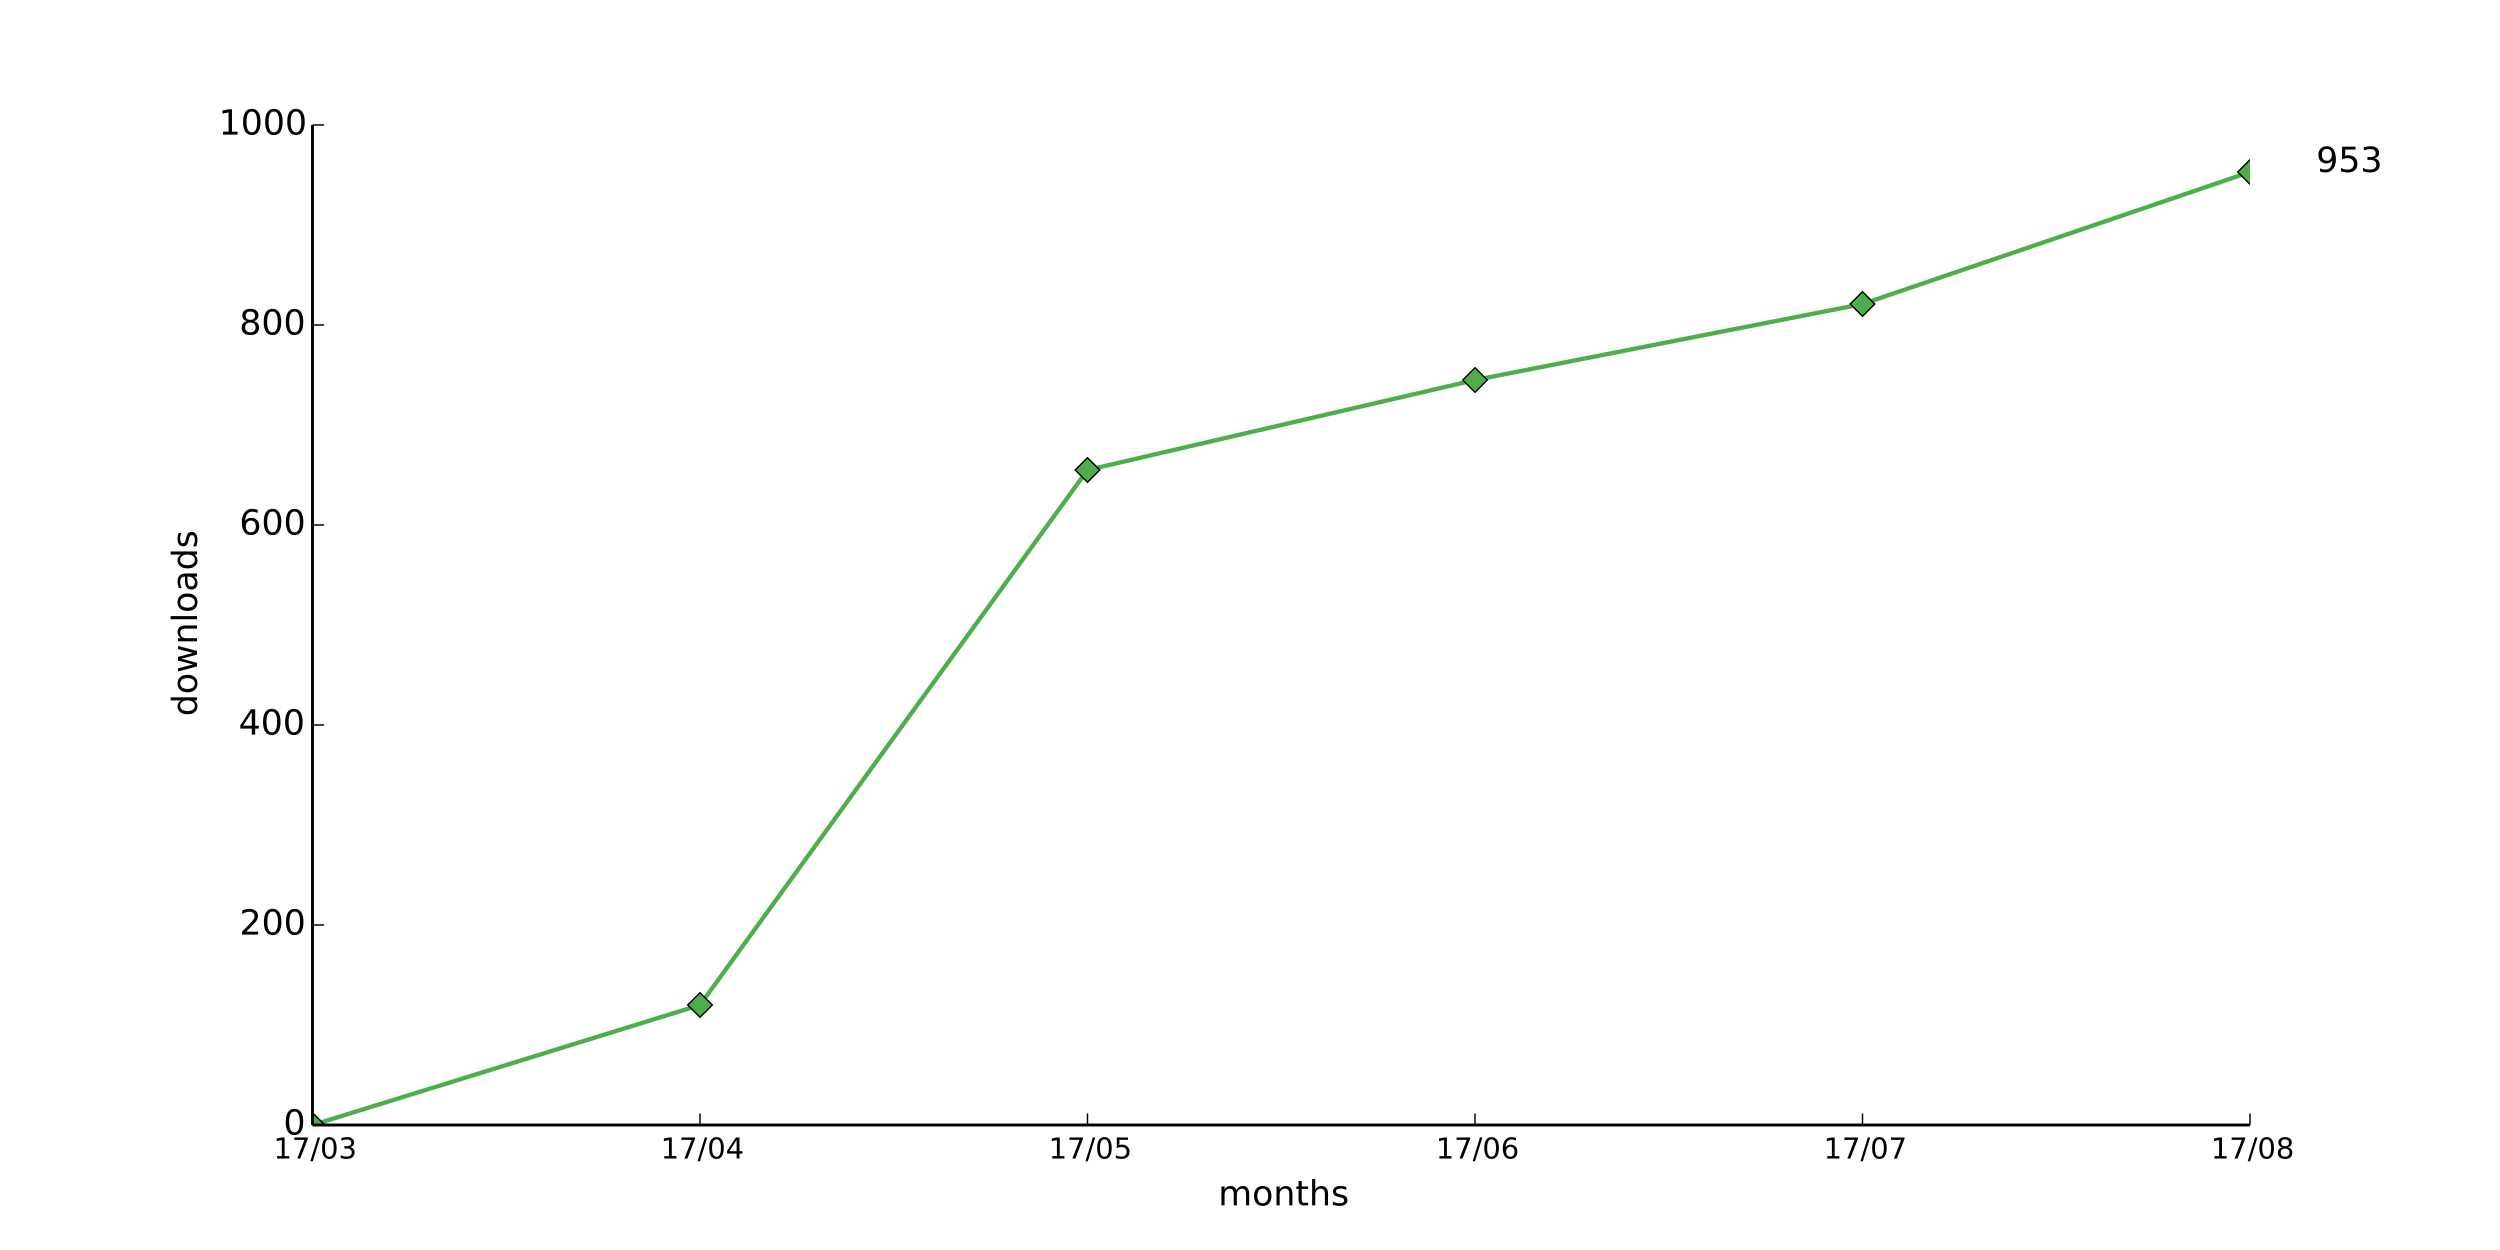
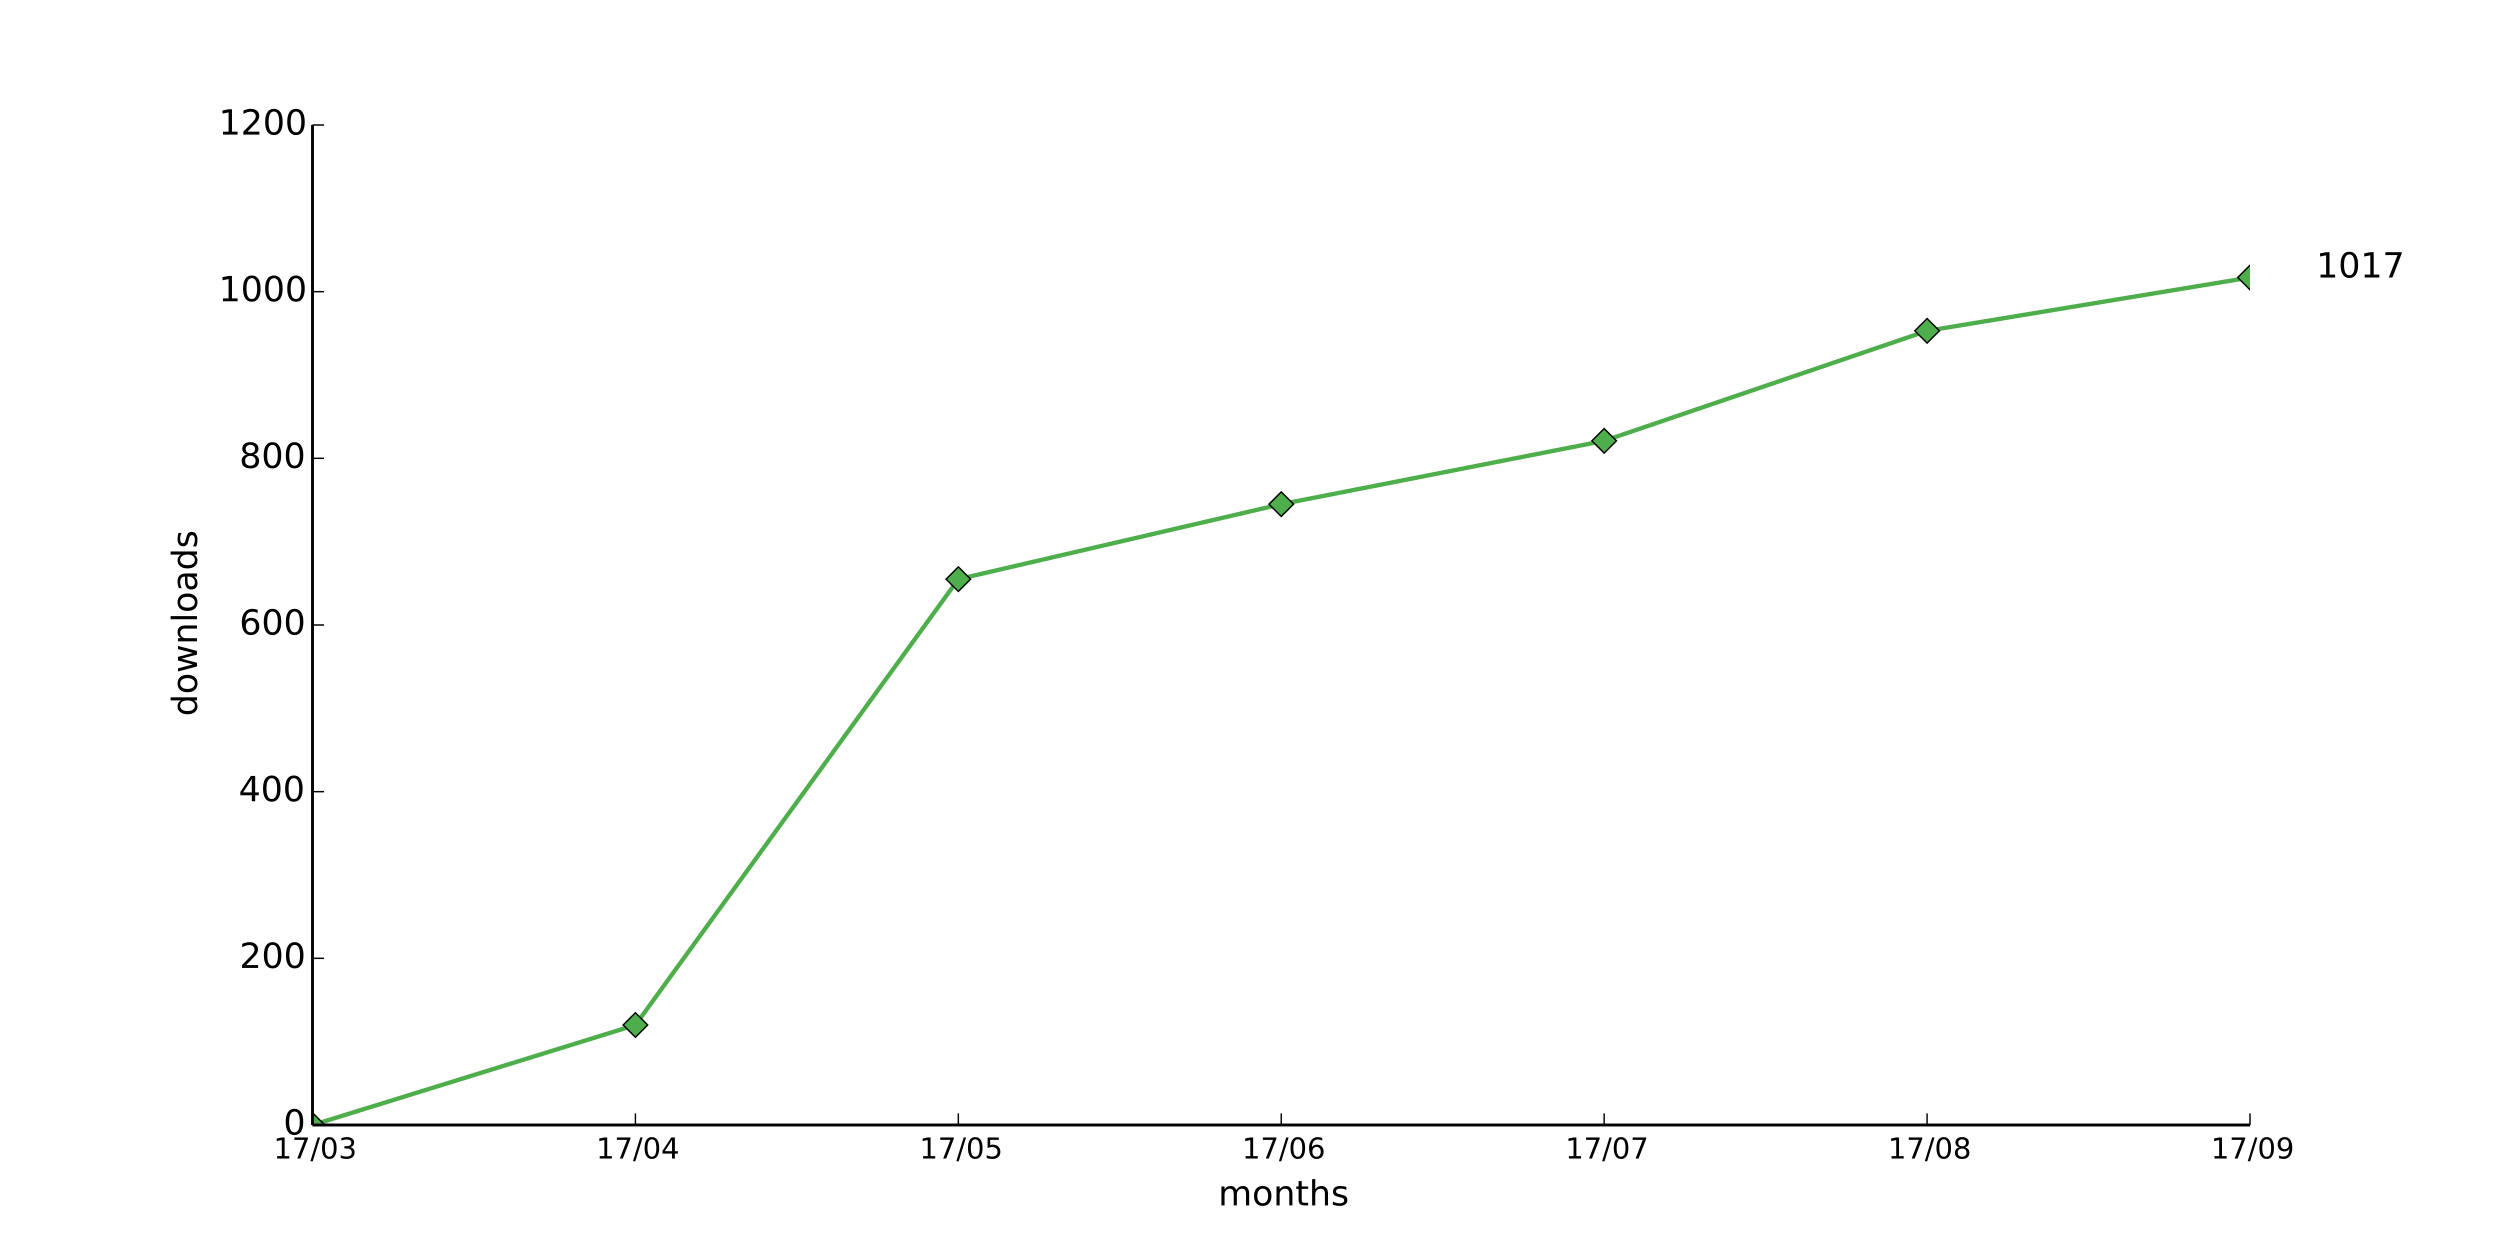
<svg xmlns="http://www.w3.org/2000/svg" xmlns:xlink="http://www.w3.org/1999/xlink" height="432pt" version="1.1" viewBox="0 0 864 432" width="864pt">
  <defs>
    <style type="text/css">
*{stroke-linecap:butt;stroke-linejoin:round;}
  </style>
  </defs>
  <g id="figure_1">
    <g id="patch_1">
      <path d=" M0 432 L864 432 L864 0 L0 0 z " style="fill:#ffffff;" />
    </g>
    <g id="axes_1">
      <g id="patch_2">
        <path d=" M108 388.8 L777.6 388.8 L777.6 43.2 L108 43.2 z " style="fill:#ffffff;" />
      </g>
      <g id="line2d_1">
-         <path clip-path="url(#pad36b945f0)" d=" M108 388.8 L241.92 347.328 L375.84 162.432 L509.76 131.328 L643.68 105.062 L777.6 59.443" style="fill:none;stroke:#4eae4b;stroke-linecap:square;stroke-width:1.5;" />
+         <path clip-path="url(#pad36b945f0)" d=" M108 388.8 L219.6 354.24 L331.2 200.16 L442.8 174.24 L554.4 152.352 L666 114.336 L777.6 95.904" style="fill:none;stroke:#4eae4b;stroke-linecap:square;stroke-width:1.5;" />
      </g>
      <g id="line2d_2">
        <defs>
          <path d=" M-3.33067e-16 4.243 L4.243 0 L5.55112e-16 -4.243 L-4.243 -8.88178e-16 z " id="mf407432b75" style="stroke:#000000;stroke-linejoin:miter;stroke-width:0.5;" />
        </defs>
        <g clip-path="url(#pad36b945f0)">
          <use style="fill:#4eae4b;stroke:#000000;stroke-linejoin:miter;stroke-width:0.5;" x="108.0" xlink:href="#mf407432b75" y="388.8" />
-           <use style="fill:#4eae4b;stroke:#000000;stroke-linejoin:miter;stroke-width:0.5;" x="241.92" xlink:href="#mf407432b75" y="347.328" />
-           <use style="fill:#4eae4b;stroke:#000000;stroke-linejoin:miter;stroke-width:0.5;" x="375.84" xlink:href="#mf407432b75" y="162.432" />
-           <use style="fill:#4eae4b;stroke:#000000;stroke-linejoin:miter;stroke-width:0.5;" x="509.76" xlink:href="#mf407432b75" y="131.328" />
-           <use style="fill:#4eae4b;stroke:#000000;stroke-linejoin:miter;stroke-width:0.5;" x="643.68" xlink:href="#mf407432b75" y="105.062" />
-           <use style="fill:#4eae4b;stroke:#000000;stroke-linejoin:miter;stroke-width:0.5;" x="777.6" xlink:href="#mf407432b75" y="59.443" />
+           <use style="fill:#4eae4b;stroke:#000000;stroke-linejoin:miter;stroke-width:0.5;" x="219.6" xlink:href="#mf407432b75" y="354.24" />
+           <use style="fill:#4eae4b;stroke:#000000;stroke-linejoin:miter;stroke-width:0.5;" x="331.2" xlink:href="#mf407432b75" y="200.16" />
+           <use style="fill:#4eae4b;stroke:#000000;stroke-linejoin:miter;stroke-width:0.5;" x="442.8" xlink:href="#mf407432b75" y="174.24" />
+           <use style="fill:#4eae4b;stroke:#000000;stroke-linejoin:miter;stroke-width:0.5;" x="554.4" xlink:href="#mf407432b75" y="152.352" />
+           <use style="fill:#4eae4b;stroke:#000000;stroke-linejoin:miter;stroke-width:0.5;" x="666.0" xlink:href="#mf407432b75" y="114.336" />
+           <use style="fill:#4eae4b;stroke:#000000;stroke-linejoin:miter;stroke-width:0.5;" x="777.6" xlink:href="#mf407432b75" y="95.904" />
        </g>
      </g>
      <g id="matplotlib.axis_1">
        <g id="xtick_1">
          <g id="line2d_3">
            <defs>
              <path d=" M0 0 L0 -4" id="m93b0483c22" style="stroke:#000000;stroke-width:0.5;" />
            </defs>
            <g>
              <use style="stroke:#000000;stroke-width:0.5;" x="108.0" xlink:href="#m93b0483c22" y="388.8" />
            </g>
          </g>
          <g id="text_1">
            <defs>
              <path d=" M12.406 8.297 L28.516 8.297 L28.516 63.922 L10.984 60.406 L10.984 69.391 L28.422 72.906 L38.281 72.906 L38.281 8.297 L54.391 8.297 L54.391 0 L12.406 0 z " id="DejaVuSans-31" />
              <path d=" M31.781 66.406 Q24.172 66.406 20.328 58.906 Q16.5 51.422 16.5 36.375 Q16.5 21.391 20.328 13.891 Q24.172 6.391 31.781 6.391 Q39.453 6.391 43.281 13.891 Q47.125 21.391 47.125 36.375 Q47.125 51.422 43.281 58.906 Q39.453 66.406 31.781 66.406 M31.781 74.219 Q44.047 74.219 50.516 64.516 Q56.984 54.828 56.984 36.375 Q56.984 17.969 50.516 8.266 Q44.047 -1.422 31.781 -1.422 Q19.531 -1.422 13.062 8.266 Q6.594 17.969 6.594 36.375 Q6.594 54.828 13.062 64.516 Q19.531 74.219 31.781 74.219" id="DejaVuSans-30" />
              <path d=" M40.578 39.312 Q47.656 37.797 51.625 33 Q55.609 28.219 55.609 21.188 Q55.609 10.406 48.188 4.484 Q40.766 -1.422 27.094 -1.422 Q22.516 -1.422 17.656 -0.516 Q12.797 0.391 7.625 2.203 L7.625 11.719 Q11.719 9.328 16.594 8.109 Q21.484 6.891 26.812 6.891 Q36.078 6.891 40.938 10.547 Q45.797 14.203 45.797 21.188 Q45.797 27.641 41.281 31.266 Q36.766 34.906 28.719 34.906 L20.219 34.906 L20.219 43.016 L29.109 43.016 Q36.375 43.016 40.234 45.922 Q44.094 48.828 44.094 54.297 Q44.094 59.906 40.109 62.906 Q36.141 65.922 28.719 65.922 Q24.656 65.922 20.016 65.031 Q15.375 64.156 9.812 62.312 L9.812 71.094 Q15.438 72.656 20.344 73.438 Q25.25 74.219 29.594 74.219 Q40.828 74.219 47.359 69.109 Q53.906 64.016 53.906 55.328 Q53.906 49.266 50.438 45.094 Q46.969 40.922 40.578 39.312" id="DejaVuSans-33" />
              <path d=" M25.391 72.906 L33.688 72.906 L8.297 -9.281 L0 -9.281 z " id="DejaVuSans-2f" />
              <path d=" M8.203 72.906 L55.078 72.906 L55.078 68.703 L28.609 0 L18.312 0 L43.219 64.594 L8.203 64.594 z " id="DejaVuSans-37" />
            </defs>
            <g transform="translate(94.54063 400.3984)scale(0.1 -0.1)">
              <use xlink:href="#DejaVuSans-31" />
              <use x="63.623" xlink:href="#DejaVuSans-37" />
              <use x="127.246" xlink:href="#DejaVuSans-2f" />
              <use x="160.938" xlink:href="#DejaVuSans-30" />
              <use x="224.561" xlink:href="#DejaVuSans-33" />
            </g>
          </g>
        </g>
        <g id="xtick_2">
          <g id="line2d_4">
            <g>
-               <use style="stroke:#000000;stroke-width:0.5;" x="241.92" xlink:href="#m93b0483c22" y="388.8" />
+               <use style="stroke:#000000;stroke-width:0.5;" x="219.6" xlink:href="#m93b0483c22" y="388.8" />
            </g>
          </g>
          <g id="text_2">
            <defs>
              <path d=" M37.797 64.312 L12.891 25.391 L37.797 25.391 z  M35.203 72.906 L47.609 72.906 L47.609 25.391 L58.016 25.391 L58.016 17.188 L47.609 17.188 L47.609 0 L37.797 0 L37.797 17.188 L4.891 17.188 L4.891 26.703 z " id="DejaVuSans-34" />
            </defs>
-             <g transform="translate(228.3403 400.3984)scale(0.1 -0.1)">
+             <g transform="translate(206.0203 400.3984)scale(0.1 -0.1)">
              <use xlink:href="#DejaVuSans-31" />
              <use x="63.623" xlink:href="#DejaVuSans-37" />
              <use x="127.246" xlink:href="#DejaVuSans-2f" />
              <use x="160.938" xlink:href="#DejaVuSans-30" />
              <use x="224.561" xlink:href="#DejaVuSans-34" />
            </g>
          </g>
        </g>
        <g id="xtick_3">
          <g id="line2d_5">
            <g>
-               <use style="stroke:#000000;stroke-width:0.5;" x="375.84" xlink:href="#m93b0483c22" y="388.8" />
+               <use style="stroke:#000000;stroke-width:0.5;" x="331.2" xlink:href="#m93b0483c22" y="388.8" />
            </g>
          </g>
          <g id="text_3">
            <defs>
              <path d=" M10.797 72.906 L49.516 72.906 L49.516 64.594 L19.828 64.594 L19.828 46.734 Q21.969 47.469 24.109 47.828 Q26.266 48.188 28.422 48.188 Q40.625 48.188 47.75 41.5 Q54.891 34.812 54.891 23.391 Q54.891 11.625 47.562 5.094 Q40.234 -1.422 26.906 -1.422 Q22.312 -1.422 17.547 -0.641 Q12.797 0.141 7.719 1.703 L7.719 11.625 Q12.109 9.234 16.797 8.062 Q21.484 6.891 26.703 6.891 Q35.156 6.891 40.078 11.328 Q45.016 15.766 45.016 23.391 Q45.016 31 40.078 35.438 Q35.156 39.891 26.703 39.891 Q22.75 39.891 18.812 39.016 Q14.891 38.141 10.797 36.281 z " id="DejaVuSans-35" />
            </defs>
-             <g transform="translate(362.4166 400.3984)scale(0.1 -0.1)">
+             <g transform="translate(317.7766 400.3984)scale(0.1 -0.1)">
              <use xlink:href="#DejaVuSans-31" />
              <use x="63.623" xlink:href="#DejaVuSans-37" />
              <use x="127.246" xlink:href="#DejaVuSans-2f" />
              <use x="160.938" xlink:href="#DejaVuSans-30" />
              <use x="224.561" xlink:href="#DejaVuSans-35" />
            </g>
          </g>
        </g>
        <g id="xtick_4">
          <g id="line2d_6">
            <g>
-               <use style="stroke:#000000;stroke-width:0.5;" x="509.76" xlink:href="#m93b0483c22" y="388.8" />
+               <use style="stroke:#000000;stroke-width:0.5;" x="442.8" xlink:href="#m93b0483c22" y="388.8" />
            </g>
          </g>
          <g id="text_4">
            <defs>
              <path d=" M33.016 40.375 Q26.375 40.375 22.484 35.828 Q18.609 31.297 18.609 23.391 Q18.609 15.531 22.484 10.953 Q26.375 6.391 33.016 6.391 Q39.656 6.391 43.531 10.953 Q47.406 15.531 47.406 23.391 Q47.406 31.297 43.531 35.828 Q39.656 40.375 33.016 40.375 M52.594 71.297 L52.594 62.312 Q48.875 64.062 45.094 64.984 Q41.312 65.922 37.594 65.922 Q27.828 65.922 22.672 59.328 Q17.531 52.734 16.797 39.406 Q19.672 43.656 24.016 45.922 Q28.375 48.188 33.594 48.188 Q44.578 48.188 50.953 41.516 Q57.328 34.859 57.328 23.391 Q57.328 12.156 50.688 5.359 Q44.047 -1.422 33.016 -1.422 Q20.359 -1.422 13.672 8.266 Q6.984 17.969 6.984 36.375 Q6.984 53.656 15.188 63.938 Q23.391 74.219 37.203 74.219 Q40.922 74.219 44.703 73.484 Q48.484 72.75 52.594 71.297" id="DejaVuSans-36" />
            </defs>
-             <g transform="translate(496.2147 400.3984)scale(0.1 -0.1)">
+             <g transform="translate(429.2547 400.3984)scale(0.1 -0.1)">
              <use xlink:href="#DejaVuSans-31" />
              <use x="63.623" xlink:href="#DejaVuSans-37" />
              <use x="127.246" xlink:href="#DejaVuSans-2f" />
              <use x="160.938" xlink:href="#DejaVuSans-30" />
              <use x="224.561" xlink:href="#DejaVuSans-36" />
            </g>
          </g>
        </g>
        <g id="xtick_5">
          <g id="line2d_7">
            <g>
-               <use style="stroke:#000000;stroke-width:0.5;" x="643.68" xlink:href="#m93b0483c22" y="388.8" />
+               <use style="stroke:#000000;stroke-width:0.5;" x="554.4" xlink:href="#m93b0483c22" y="388.8" />
            </g>
          </g>
          <g id="text_5">
-             <g transform="translate(630.2472 400.3984)scale(0.1 -0.1)">
+             <g transform="translate(540.9672 400.3984)scale(0.1 -0.1)">
              <use xlink:href="#DejaVuSans-31" />
              <use x="63.623" xlink:href="#DejaVuSans-37" />
              <use x="127.246" xlink:href="#DejaVuSans-2f" />
              <use x="160.938" xlink:href="#DejaVuSans-30" />
              <use x="224.561" xlink:href="#DejaVuSans-37" />
            </g>
          </g>
        </g>
        <g id="xtick_6">
          <g id="line2d_8">
            <g>
+               <use style="stroke:#000000;stroke-width:0.5;" x="666.0" xlink:href="#m93b0483c22" y="388.8" />
+             </g>
+           </g>
+           <g id="text_6">
+             <defs>
+               <path d=" M31.781 34.625 Q24.75 34.625 20.719 30.859 Q16.703 27.094 16.703 20.516 Q16.703 13.922 20.719 10.156 Q24.75 6.391 31.781 6.391 Q38.812 6.391 42.859 10.172 Q46.922 13.969 46.922 20.516 Q46.922 27.094 42.891 30.859 Q38.875 34.625 31.781 34.625 M21.922 38.812 Q15.578 40.375 12.031 44.719 Q8.5 49.078 8.5 55.328 Q8.5 64.062 14.719 69.141 Q20.953 74.219 31.781 74.219 Q42.672 74.219 48.875 69.141 Q55.078 64.062 55.078 55.328 Q55.078 49.078 51.531 44.719 Q48 40.375 41.703 38.812 Q48.828 37.156 52.797 32.312 Q56.781 27.484 56.781 20.516 Q56.781 9.906 50.312 4.234 Q43.844 -1.422 31.781 -1.422 Q19.734 -1.422 13.25 4.234 Q6.781 9.906 6.781 20.516 Q6.781 27.484 10.781 32.312 Q14.797 37.156 21.922 38.812 M18.312 54.391 Q18.312 48.734 21.844 45.562 Q25.391 42.391 31.781 42.391 Q38.141 42.391 41.719 45.562 Q45.312 48.734 45.312 54.391 Q45.312 60.062 41.719 63.234 Q38.141 66.406 31.781 66.406 Q25.391 66.406 21.844 63.234 Q18.312 60.062 18.312 54.391" id="DejaVuSans-38" />
+             </defs>
+             <g transform="translate(652.482 400.3984)scale(0.1 -0.1)">
+               <use xlink:href="#DejaVuSans-31" />
+               <use x="63.623" xlink:href="#DejaVuSans-37" />
+               <use x="127.246" xlink:href="#DejaVuSans-2f" />
+               <use x="160.938" xlink:href="#DejaVuSans-30" />
+               <use x="224.561" xlink:href="#DejaVuSans-38" />
+             </g>
+           </g>
+         </g>
+         <g id="xtick_7">
+           <g id="line2d_9">
+             <g>
              <use style="stroke:#000000;stroke-width:0.5;" x="777.6" xlink:href="#m93b0483c22" y="388.8" />
            </g>
          </g>
-           <g id="text_6">
-             <defs>
-               <path d=" M31.781 34.625 Q24.75 34.625 20.719 30.859 Q16.703 27.094 16.703 20.516 Q16.703 13.922 20.719 10.156 Q24.75 6.391 31.781 6.391 Q38.812 6.391 42.859 10.172 Q46.922 13.969 46.922 20.516 Q46.922 27.094 42.891 30.859 Q38.875 34.625 31.781 34.625 M21.922 38.812 Q15.578 40.375 12.031 44.719 Q8.5 49.078 8.5 55.328 Q8.5 64.062 14.719 69.141 Q20.953 74.219 31.781 74.219 Q42.672 74.219 48.875 69.141 Q55.078 64.062 55.078 55.328 Q55.078 49.078 51.531 44.719 Q48 40.375 41.703 38.812 Q48.828 37.156 52.797 32.312 Q56.781 27.484 56.781 20.516 Q56.781 9.906 50.312 4.234 Q43.844 -1.422 31.781 -1.422 Q19.734 -1.422 13.25 4.234 Q6.781 9.906 6.781 20.516 Q6.781 27.484 10.781 32.312 Q14.797 37.156 21.922 38.812 M18.312 54.391 Q18.312 48.734 21.844 45.562 Q25.391 42.391 31.781 42.391 Q38.141 42.391 41.719 45.562 Q45.312 48.734 45.312 54.391 Q45.312 60.062 41.719 63.234 Q38.141 66.406 31.781 66.406 Q25.391 66.406 21.844 63.234 Q18.312 60.062 18.312 54.391" id="DejaVuSans-38" />
-             </defs>
-             <g transform="translate(764.082 400.3984)scale(0.1 -0.1)">
-               <use xlink:href="#DejaVuSans-31" />
-               <use x="63.623" xlink:href="#DejaVuSans-37" />
-               <use x="127.246" xlink:href="#DejaVuSans-2f" />
-               <use x="160.938" xlink:href="#DejaVuSans-30" />
-               <use x="224.561" xlink:href="#DejaVuSans-38" />
-             </g>
-           </g>
-         </g>
-         <g id="text_7">
+           <g id="text_7">
+             <defs>
+               <path d=" M10.984 1.516 L10.984 10.5 Q14.703 8.734 18.5 7.812 Q22.312 6.891 25.984 6.891 Q35.75 6.891 40.891 13.453 Q46.047 20.016 46.781 33.406 Q43.953 29.203 39.594 26.953 Q35.25 24.703 29.984 24.703 Q19.047 24.703 12.672 31.312 Q6.297 37.938 6.297 49.422 Q6.297 60.641 12.938 67.422 Q19.578 74.219 30.609 74.219 Q43.266 74.219 49.922 64.516 Q56.594 54.828 56.594 36.375 Q56.594 19.141 48.406 8.859 Q40.234 -1.422 26.422 -1.422 Q22.703 -1.422 18.891 -0.688 Q15.094 0.047 10.984 1.516 M30.609 32.422 Q37.25 32.422 41.125 36.953 Q45.016 41.5 45.016 49.422 Q45.016 57.281 41.125 61.844 Q37.25 66.406 30.609 66.406 Q23.969 66.406 20.094 61.844 Q16.219 57.281 16.219 49.422 Q16.219 41.5 20.094 36.953 Q23.969 32.422 30.609 32.422" id="DejaVuSans-39" />
+             </defs>
+             <g transform="translate(764.0914 400.3984)scale(0.1 -0.1)">
+               <use xlink:href="#DejaVuSans-31" />
+               <use x="63.623" xlink:href="#DejaVuSans-37" />
+               <use x="127.246" xlink:href="#DejaVuSans-2f" />
+               <use x="160.938" xlink:href="#DejaVuSans-30" />
+               <use x="224.561" xlink:href="#DejaVuSans-39" />
+             </g>
+           </g>
+         </g>
+         <g id="text_8">
          <defs>
            <path d=" M30.609 48.391 Q23.391 48.391 19.188 42.75 Q14.984 37.109 14.984 27.297 Q14.984 17.484 19.156 11.844 Q23.344 6.203 30.609 6.203 Q37.797 6.203 41.984 11.859 Q46.188 17.531 46.188 27.297 Q46.188 37.016 41.984 42.703 Q37.797 48.391 30.609 48.391 M30.609 56 Q42.328 56 49.016 48.375 Q55.719 40.766 55.719 27.297 Q55.719 13.875 49.016 6.219 Q42.328 -1.422 30.609 -1.422 Q18.844 -1.422 12.172 6.219 Q5.516 13.875 5.516 27.297 Q5.516 40.766 12.172 48.375 Q18.844 56 30.609 56" id="DejaVuSans-6f" />
            <path d=" M52 44.188 Q55.375 50.25 60.062 53.125 Q64.75 56 71.094 56 Q79.641 56 84.281 50.016 Q88.922 44.047 88.922 33.016 L88.922 0 L79.891 0 L79.891 32.719 Q79.891 40.578 77.094 44.375 Q74.312 48.188 68.609 48.188 Q61.625 48.188 57.562 43.547 Q53.516 38.922 53.516 30.906 L53.516 0 L44.484 0 L44.484 32.719 Q44.484 40.625 41.703 44.406 Q38.922 48.188 33.109 48.188 Q26.219 48.188 22.156 43.531 Q18.109 38.875 18.109 30.906 L18.109 0 L9.078 0 L9.078 54.688 L18.109 54.688 L18.109 46.188 Q21.188 51.219 25.484 53.609 Q29.781 56 35.688 56 Q41.656 56 45.828 52.969 Q50 49.953 52 44.188" id="DejaVuSans-6d" />
            <path d=" M54.891 33.016 L54.891 0 L45.906 0 L45.906 32.719 Q45.906 40.484 42.875 44.328 Q39.844 48.188 33.797 48.188 Q26.516 48.188 22.312 43.547 Q18.109 38.922 18.109 30.906 L18.109 0 L9.078 0 L9.078 54.688 L18.109 54.688 L18.109 46.188 Q21.344 51.125 25.703 53.562 Q30.078 56 35.797 56 Q45.219 56 50.047 50.172 Q54.891 44.344 54.891 33.016" id="DejaVuSans-6e" />
            <path d=" M54.891 33.016 L54.891 0 L45.906 0 L45.906 32.719 Q45.906 40.484 42.875 44.328 Q39.844 48.188 33.797 48.188 Q26.516 48.188 22.312 43.547 Q18.109 38.922 18.109 30.906 L18.109 0 L9.078 0 L9.078 75.984 L18.109 75.984 L18.109 46.188 Q21.344 51.125 25.703 53.562 Q30.078 56 35.797 56 Q45.219 56 50.047 50.172 Q54.891 44.344 54.891 33.016" id="DejaVuSans-68" />
            <path d=" M18.312 70.219 L18.312 54.688 L36.812 54.688 L36.812 47.703 L18.312 47.703 L18.312 18.016 Q18.312 11.328 20.141 9.422 Q21.969 7.516 27.594 7.516 L36.812 7.516 L36.812 0 L27.594 0 Q17.188 0 13.234 3.875 Q9.281 7.766 9.281 18.016 L9.281 47.703 L2.688 47.703 L2.688 54.688 L9.281 54.688 L9.281 70.219 z " id="DejaVuSans-74" />
            <path d=" M44.281 53.078 L44.281 44.578 Q40.484 46.531 36.375 47.5 Q32.281 48.484 27.875 48.484 Q21.188 48.484 17.844 46.438 Q14.5 44.391 14.5 40.281 Q14.5 37.156 16.891 35.375 Q19.281 33.594 26.516 31.984 L29.594 31.297 Q39.156 29.25 43.188 25.516 Q47.219 21.781 47.219 15.094 Q47.219 7.469 41.188 3.016 Q35.156 -1.422 24.609 -1.422 Q20.219 -1.422 15.453 -0.562 Q10.688 0.297 5.422 2 L5.422 11.281 Q10.406 8.688 15.234 7.391 Q20.062 6.109 24.812 6.109 Q31.156 6.109 34.562 8.281 Q37.984 10.453 37.984 14.406 Q37.984 18.062 35.516 20.016 Q33.062 21.969 24.703 23.781 L21.578 24.516 Q13.234 26.266 9.516 29.906 Q5.812 33.547 5.812 39.891 Q5.812 47.609 11.281 51.797 Q16.75 56 26.812 56 Q31.781 56 36.172 55.266 Q40.578 54.547 44.281 53.078" id="DejaVuSans-73" />
          </defs>
          <g transform="translate(421.0387 416.5962)scale(0.12 -0.12)">
            <use xlink:href="#DejaVuSans-6d" />
            <use x="97.412" xlink:href="#DejaVuSans-6f" />
            <use x="158.594" xlink:href="#DejaVuSans-6e" />
            <use x="221.973" xlink:href="#DejaVuSans-74" />
            <use x="261.182" xlink:href="#DejaVuSans-68" />
            <use x="324.561" xlink:href="#DejaVuSans-73" />
          </g>
        </g>
      </g>
      <g id="matplotlib.axis_2">
        <g id="ytick_1">
-           <g id="line2d_9">
+           <g id="line2d_10">
            <defs>
              <path d=" M0 0 L4 0" id="m728421d6d4" style="stroke:#000000;stroke-width:0.5;" />
            </defs>
            <g>
              <use style="stroke:#000000;stroke-width:0.5;" x="108.0" xlink:href="#m728421d6d4" y="388.8" />
            </g>
          </g>
-           <g id="text_8">
+           <g id="text_9">
            <g transform="translate(97.95312 392.1112)scale(0.12 -0.12)">
              <use xlink:href="#DejaVuSans-30" />
            </g>
          </g>
        </g>
        <g id="ytick_2">
-           <g id="line2d_10">
-             <g>
-               <use style="stroke:#000000;stroke-width:0.5;" x="108.0" xlink:href="#m728421d6d4" y="319.68" />
-             </g>
-           </g>
-           <g id="text_9">
+           <g id="line2d_11">
+             <g>
+               <use style="stroke:#000000;stroke-width:0.5;" x="108.0" xlink:href="#m728421d6d4" y="331.2" />
+             </g>
+           </g>
+           <g id="text_10">
            <defs>
              <path d=" M19.188 8.297 L53.609 8.297 L53.609 0 L7.328 0 L7.328 8.297 Q12.938 14.109 22.625 23.891 Q32.328 33.688 34.812 36.531 Q39.547 41.844 41.422 45.531 Q43.312 49.219 43.312 52.781 Q43.312 58.594 39.234 62.25 Q35.156 65.922 28.609 65.922 Q23.969 65.922 18.812 64.312 Q13.672 62.703 7.812 59.422 L7.812 69.391 Q13.766 71.781 18.938 73 Q24.125 74.219 28.422 74.219 Q39.75 74.219 46.484 68.547 Q53.219 62.891 53.219 53.422 Q53.219 48.922 51.531 44.891 Q49.859 40.875 45.406 35.406 Q44.188 33.984 37.641 27.219 Q31.109 20.453 19.188 8.297" id="DejaVuSans-32" />
            </defs>
-             <g transform="translate(82.77125 322.9912)scale(0.12 -0.12)">
+             <g transform="translate(82.77125 334.5113)scale(0.12 -0.12)">
              <use xlink:href="#DejaVuSans-32" />
              <use x="63.623" xlink:href="#DejaVuSans-30" />
              <use x="127.246" xlink:href="#DejaVuSans-30" />
            </g>
          </g>
        </g>
        <g id="ytick_3">
-           <g id="line2d_11">
-             <g>
-               <use style="stroke:#000000;stroke-width:0.5;" x="108.0" xlink:href="#m728421d6d4" y="250.56" />
-             </g>
-           </g>
-           <g id="text_10">
-             <g transform="translate(82.47875 253.8713)scale(0.12 -0.12)">
+           <g id="line2d_12">
+             <g>
+               <use style="stroke:#000000;stroke-width:0.5;" x="108.0" xlink:href="#m728421d6d4" y="273.6" />
+             </g>
+           </g>
+           <g id="text_11">
+             <g transform="translate(82.47875 276.9112)scale(0.12 -0.12)">
              <use xlink:href="#DejaVuSans-34" />
              <use x="63.623" xlink:href="#DejaVuSans-30" />
              <use x="127.246" xlink:href="#DejaVuSans-30" />
            </g>
          </g>
        </g>
        <g id="ytick_4">
-           <g id="line2d_12">
-             <g>
-               <use style="stroke:#000000;stroke-width:0.5;" x="108.0" xlink:href="#m728421d6d4" y="181.44" />
-             </g>
-           </g>
-           <g id="text_11">
-             <g transform="translate(82.73 184.7512)scale(0.12 -0.12)">
+           <g id="line2d_13">
+             <g>
+               <use style="stroke:#000000;stroke-width:0.5;" x="108.0" xlink:href="#m728421d6d4" y="216.0" />
+             </g>
+           </g>
+           <g id="text_12">
+             <g transform="translate(82.73 219.3113)scale(0.12 -0.12)">
              <use xlink:href="#DejaVuSans-36" />
              <use x="63.623" xlink:href="#DejaVuSans-30" />
              <use x="127.246" xlink:href="#DejaVuSans-30" />
            </g>
          </g>
        </g>
        <g id="ytick_5">
-           <g id="line2d_13">
-             <g>
-               <use style="stroke:#000000;stroke-width:0.5;" x="108.0" xlink:href="#m728421d6d4" y="112.32" />
-             </g>
-           </g>
-           <g id="text_12">
-             <g transform="translate(82.70562 115.6312)scale(0.12 -0.12)">
+           <g id="line2d_14">
+             <g>
+               <use style="stroke:#000000;stroke-width:0.5;" x="108.0" xlink:href="#m728421d6d4" y="158.4" />
+             </g>
+           </g>
+           <g id="text_13">
+             <g transform="translate(82.70562 161.7113)scale(0.12 -0.12)">
              <use xlink:href="#DejaVuSans-38" />
              <use x="63.623" xlink:href="#DejaVuSans-30" />
              <use x="127.246" xlink:href="#DejaVuSans-30" />
            </g>
          </g>
        </g>
        <g id="ytick_6">
-           <g id="line2d_14">
+           <g id="line2d_15">
+             <g>
+               <use style="stroke:#000000;stroke-width:0.5;" x="108.0" xlink:href="#m728421d6d4" y="100.8" />
+             </g>
+           </g>
+           <g id="text_14">
+             <g transform="translate(75.575 104.1112)scale(0.12 -0.12)">
+               <use xlink:href="#DejaVuSans-31" />
+               <use x="63.623" xlink:href="#DejaVuSans-30" />
+               <use x="127.246" xlink:href="#DejaVuSans-30" />
+               <use x="190.869" xlink:href="#DejaVuSans-30" />
+             </g>
+           </g>
+         </g>
+         <g id="ytick_7">
+           <g id="line2d_16">
            <g>
              <use style="stroke:#000000;stroke-width:0.5;" x="108.0" xlink:href="#m728421d6d4" y="43.2" />
            </g>
          </g>
-           <g id="text_13">
+           <g id="text_15">
            <g transform="translate(75.575 46.51125)scale(0.12 -0.12)">
              <use xlink:href="#DejaVuSans-31" />
-               <use x="63.623" xlink:href="#DejaVuSans-30" />
+               <use x="63.623" xlink:href="#DejaVuSans-32" />
              <use x="127.246" xlink:href="#DejaVuSans-30" />
              <use x="190.869" xlink:href="#DejaVuSans-30" />
            </g>
          </g>
        </g>
-         <g id="text_14">
+         <g id="text_16">
          <defs>
            <path d=" M45.406 46.391 L45.406 75.984 L54.391 75.984 L54.391 0 L45.406 0 L45.406 8.203 Q42.578 3.328 38.25 0.953 Q33.938 -1.422 27.875 -1.422 Q17.969 -1.422 11.734 6.484 Q5.516 14.406 5.516 27.297 Q5.516 40.188 11.734 48.094 Q17.969 56 27.875 56 Q33.938 56 38.25 53.625 Q42.578 51.266 45.406 46.391 M14.797 27.297 Q14.797 17.391 18.875 11.75 Q22.953 6.109 30.078 6.109 Q37.203 6.109 41.297 11.75 Q45.406 17.391 45.406 27.297 Q45.406 37.203 41.297 42.844 Q37.203 48.484 30.078 48.484 Q22.953 48.484 18.875 42.844 Q14.797 37.203 14.797 27.297" id="DejaVuSans-64" />
            <path d=" M34.281 27.484 Q23.391 27.484 19.188 25 Q14.984 22.516 14.984 16.5 Q14.984 11.719 18.141 8.906 Q21.297 6.109 26.703 6.109 Q34.188 6.109 38.703 11.406 Q43.219 16.703 43.219 25.484 L43.219 27.484 z  M52.203 31.203 L52.203 0 L43.219 0 L43.219 8.297 Q40.141 3.328 35.547 0.953 Q30.953 -1.422 24.312 -1.422 Q15.922 -1.422 10.953 3.297 Q6 8.016 6 15.922 Q6 25.141 12.172 29.828 Q18.359 34.516 30.609 34.516 L43.219 34.516 L43.219 35.406 Q43.219 41.609 39.141 45 Q35.062 48.391 27.688 48.391 Q23 48.391 18.547 47.266 Q14.109 46.141 10.016 43.891 L10.016 52.203 Q14.938 54.109 19.578 55.047 Q24.219 56 28.609 56 Q40.484 56 46.344 49.844 Q52.203 43.703 52.203 31.203" id="DejaVuSans-61" />
            <path d=" M4.203 54.688 L13.188 54.688 L24.422 12.016 L35.594 54.688 L46.188 54.688 L57.422 12.016 L68.609 54.688 L77.594 54.688 L63.281 0 L52.688 0 L40.922 44.828 L29.109 0 L18.5 0 z " id="DejaVuSans-77" />
            <path d=" M9.422 75.984 L18.406 75.984 L18.406 0 L9.422 0 z " id="DejaVuSans-6c" />
          </defs>
          <g transform="translate(68.07937 247.5159)rotate(-90.0)scale(0.12 -0.12)">
            <use xlink:href="#DejaVuSans-64" />
            <use x="63.477" xlink:href="#DejaVuSans-6f" />
            <use x="124.658" xlink:href="#DejaVuSans-77" />
            <use x="206.445" xlink:href="#DejaVuSans-6e" />
            <use x="269.824" xlink:href="#DejaVuSans-6c" />
            <use x="297.607" xlink:href="#DejaVuSans-6f" />
            <use x="358.789" xlink:href="#DejaVuSans-61" />
            <use x="420.068" xlink:href="#DejaVuSans-64" />
            <use x="483.545" xlink:href="#DejaVuSans-73" />
          </g>
        </g>
      </g>
      <g id="patch_3">
        <path d=" M108 388.8 L777.6 388.8" style="fill:none;stroke:#000000;" />
      </g>
      <g id="patch_4">
        <path d=" M108 388.8 L108 43.2" style="fill:none;stroke:#000000;" />
      </g>
-       <g id="text_15">
+       <g id="text_17">
        <defs>
-           <path d=" M10.984 1.516 L10.984 10.5 Q14.703 8.734 18.5 7.812 Q22.312 6.891 25.984 6.891 Q35.75 6.891 40.891 13.453 Q46.047 20.016 46.781 33.406 Q43.953 29.203 39.594 26.953 Q35.25 24.703 29.984 24.703 Q19.047 24.703 12.672 31.312 Q6.297 37.938 6.297 49.422 Q6.297 60.641 12.938 67.422 Q19.578 74.219 30.609 74.219 Q43.266 74.219 49.922 64.516 Q56.594 54.828 56.594 36.375 Q56.594 19.141 48.406 8.859 Q40.234 -1.422 26.422 -1.422 Q22.703 -1.422 18.891 -0.688 Q15.094 0.047 10.984 1.516 M30.609 32.422 Q37.25 32.422 41.125 36.953 Q45.016 41.5 45.016 49.422 Q45.016 57.281 41.125 61.844 Q37.25 66.406 30.609 66.406 Q23.969 66.406 20.094 61.844 Q16.219 57.281 16.219 49.422 Q16.219 41.5 20.094 36.953 Q23.969 32.422 30.609 32.422" id="DejaVuSans-39" />
          <path id="DejaVuSans-20" />
        </defs>
-         <g transform="translate(777.6 59.4432)scale(0.12 -0.12)">
+         <g transform="translate(777.6 95.904)scale(0.12 -0.12)">
          <use xlink:href="#DejaVuSans-20" />
          <use x="31.787" xlink:href="#DejaVuSans-20" />
          <use x="63.574" xlink:href="#DejaVuSans-20" />
          <use x="95.361" xlink:href="#DejaVuSans-20" />
          <use x="127.148" xlink:href="#DejaVuSans-20" />
          <use x="158.936" xlink:href="#DejaVuSans-20" />
-           <use x="190.723" xlink:href="#DejaVuSans-39" />
-           <use x="254.346" xlink:href="#DejaVuSans-35" />
-           <use x="317.969" xlink:href="#DejaVuSans-33" />
+           <use x="190.723" xlink:href="#DejaVuSans-31" />
+           <use x="254.346" xlink:href="#DejaVuSans-30" />
+           <use x="317.969" xlink:href="#DejaVuSans-31" />
+           <use x="381.592" xlink:href="#DejaVuSans-37" />
        </g>
      </g>
    </g>
  </g>
  <defs>
    <clipPath id="pad36b945f0">
      <rect height="345.6" width="669.6" x="108.0" y="43.2" />
    </clipPath>
  </defs>
</svg>
